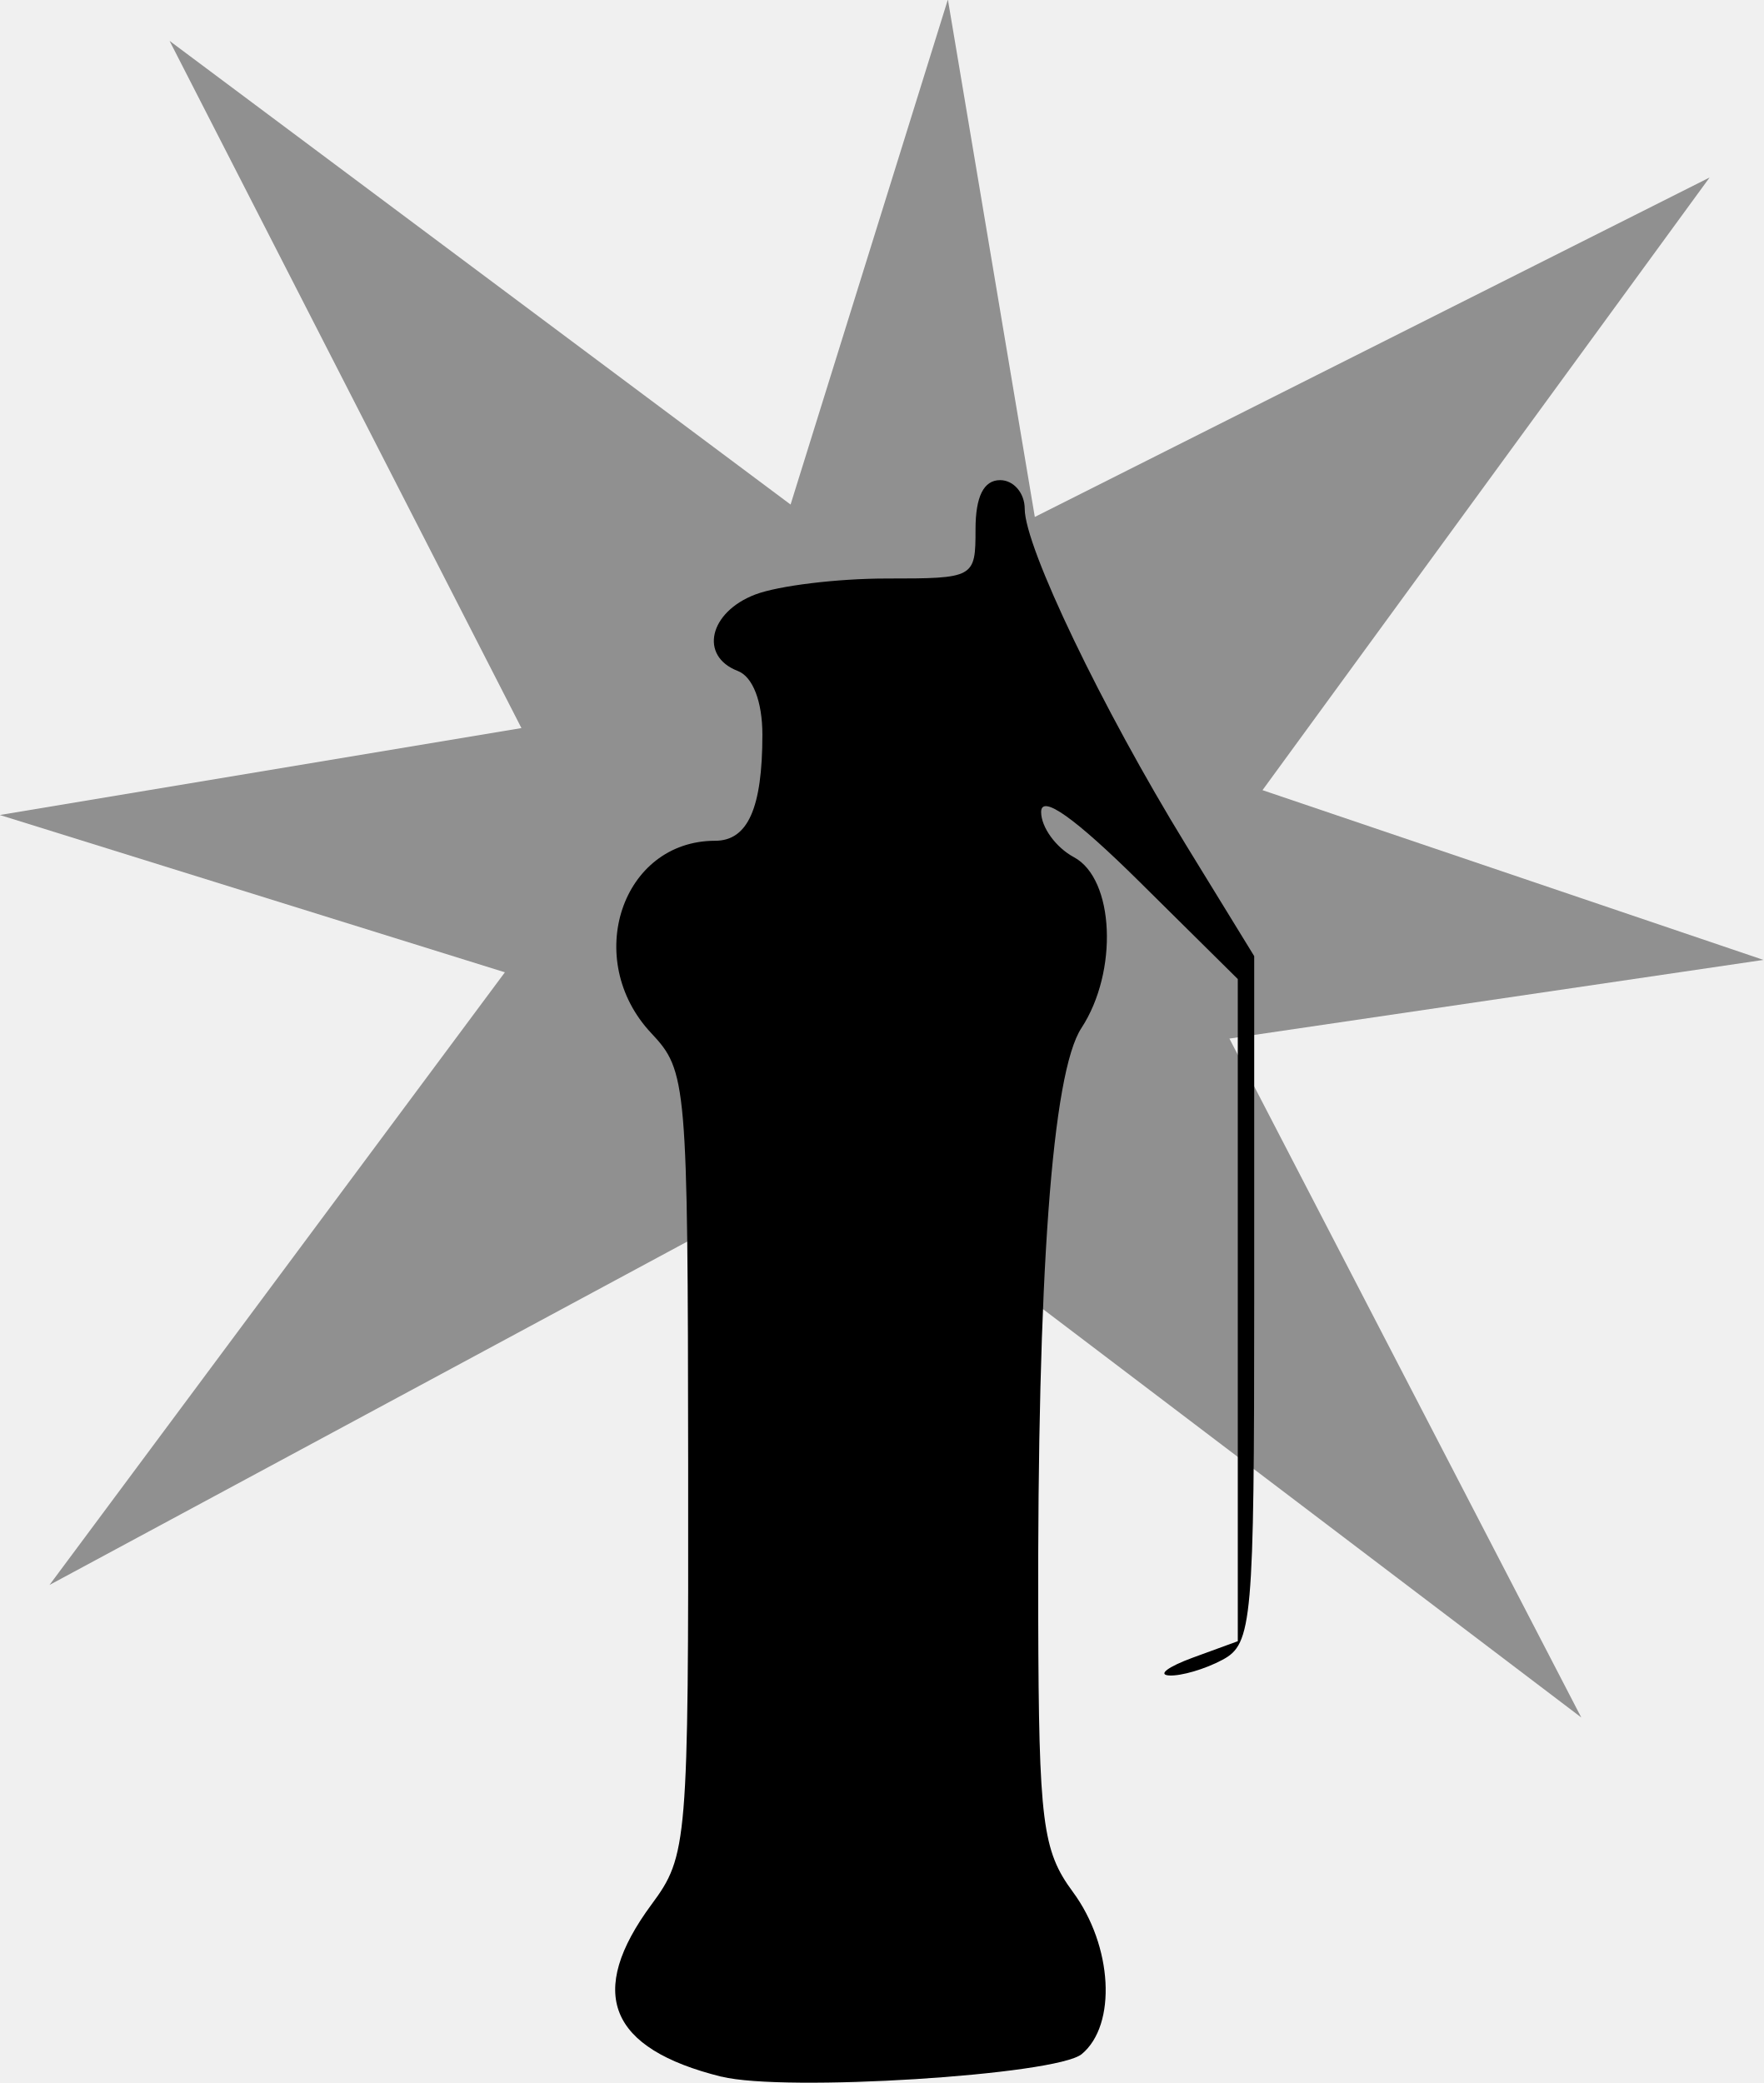
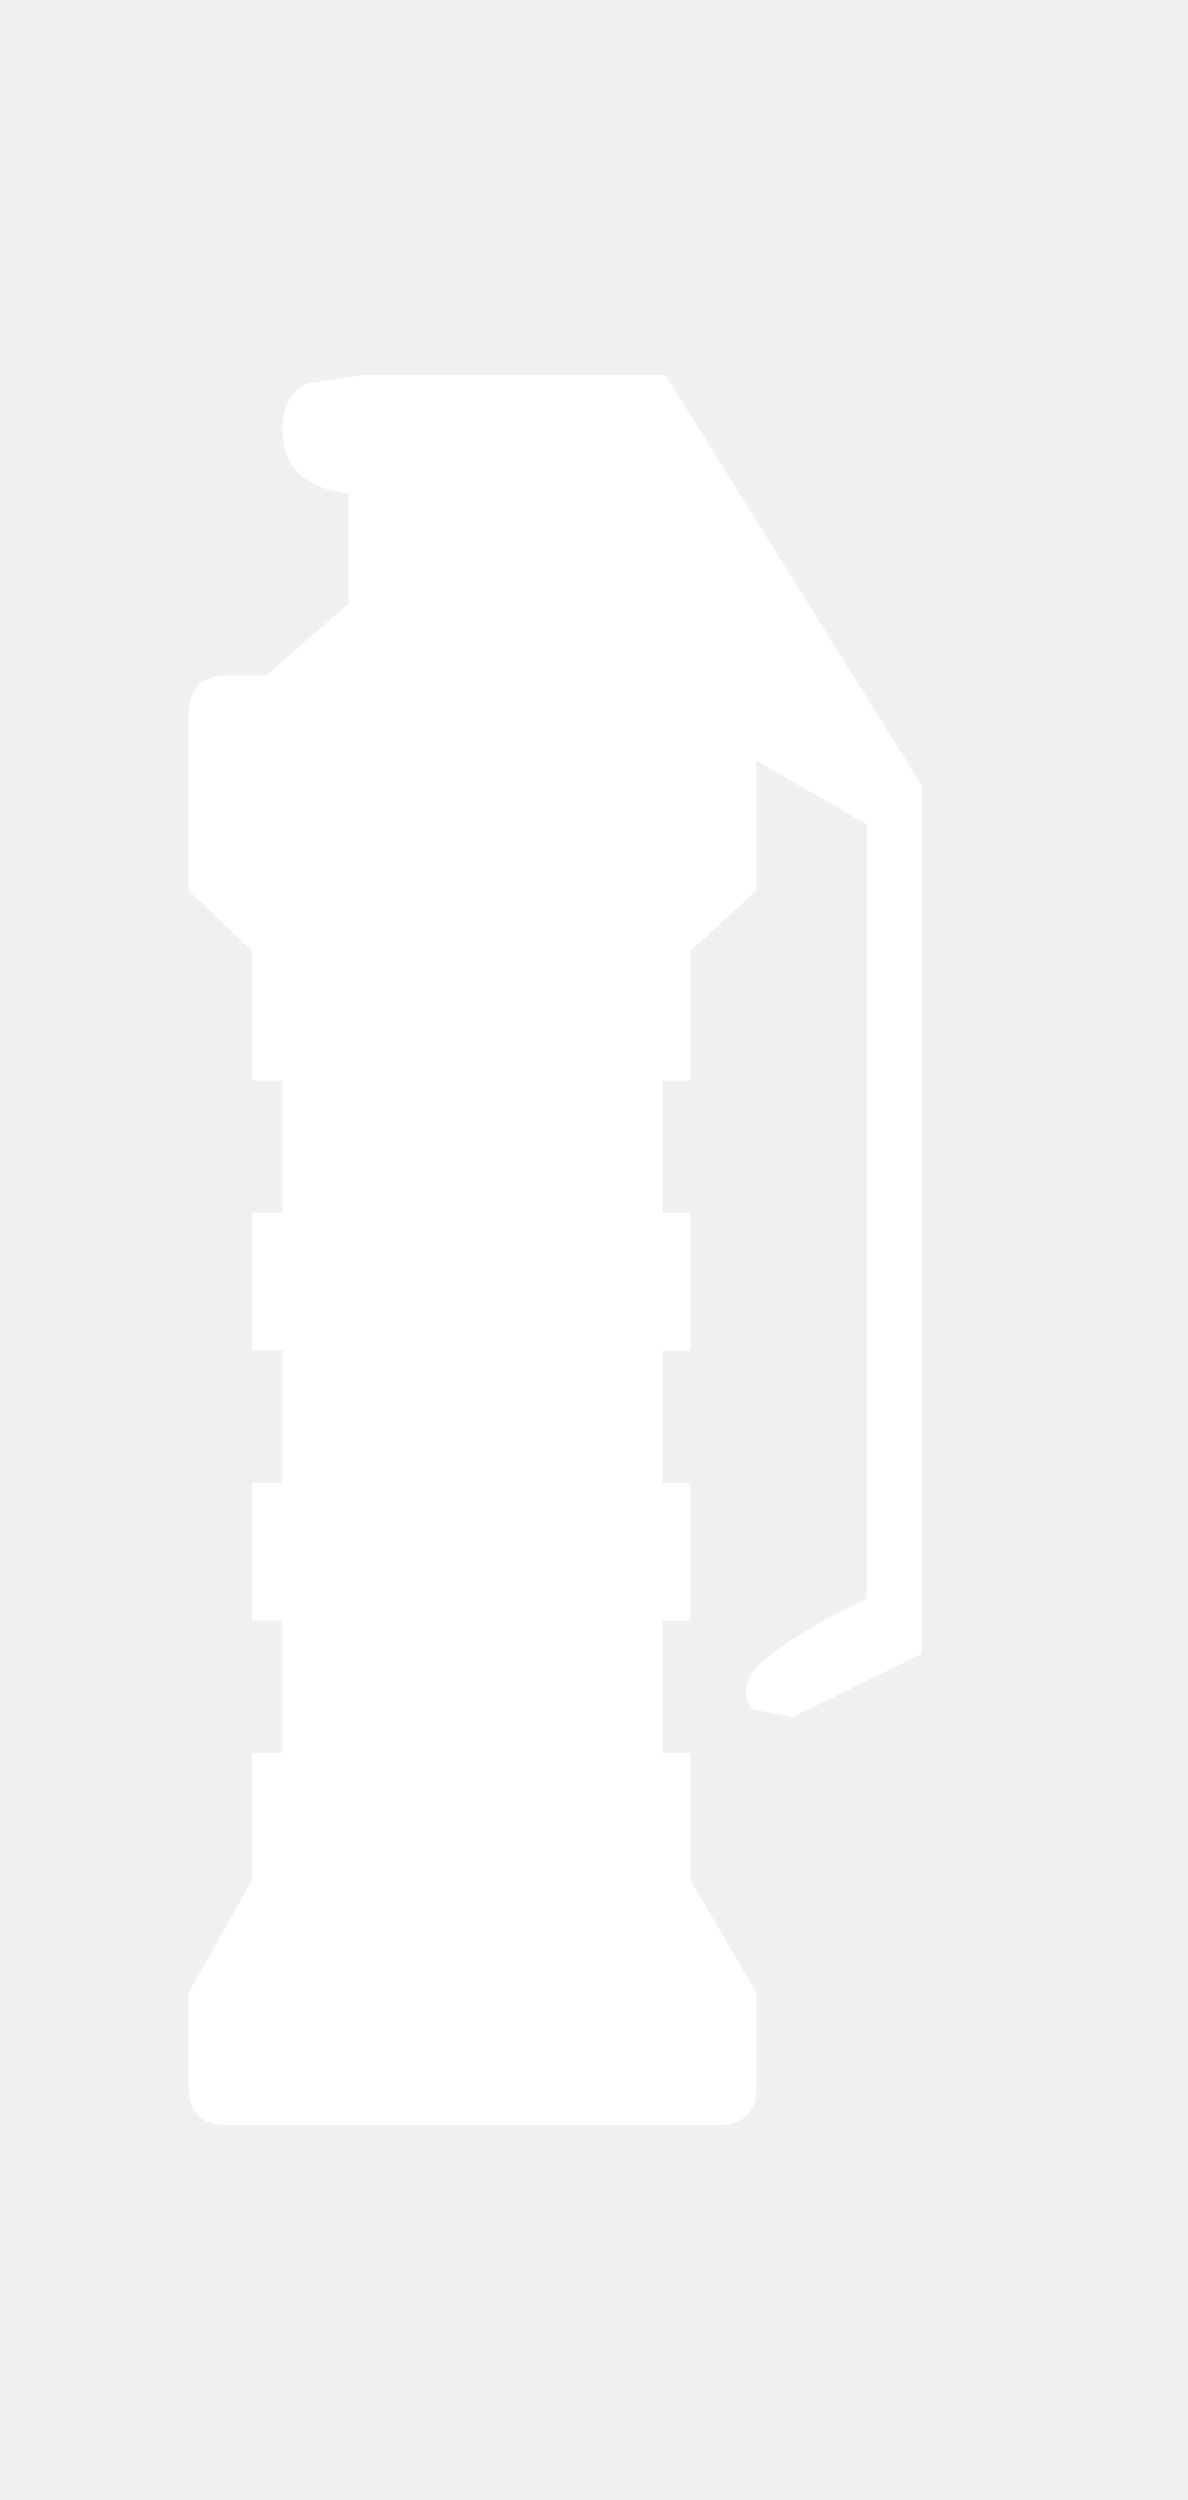
- <svg viewBox="0 0 28.464 33.622">
-   <g transform="translate(-96.017 -134.24)">
-     <path fill-opacity="0.4" d="m107.24 154.21-10.424 5.613 7.35-9.889-8.152-2.539 8.419-1.403-5.679-11.092 10.023 7.484 2.539-8.152 1.403 8.352 10.891-5.479-7.216 9.889 8.085 2.74-8.619 1.27 5.679 10.958-11.626-8.82z" />
-     <path d="m107.66 167.76c-1.82-0.453-2.183-1.351-1.125-2.783 0.578-0.782 0.595-0.982 0.589-7.119-6e-3 -6.159-0.021-6.33-0.595-6.941-1.115-1.187-0.479-3.106 1.03-3.106 0.528 0 0.763-0.527 0.763-1.713 0-0.535-0.155-0.935-0.397-1.028-0.626-0.24-0.463-0.95 0.282-1.234 0.373-0.142 1.326-0.258 2.117-0.258 1.421 0 1.438-9e-3 1.438-0.794 0-0.529 0.132-0.794 0.397-0.794 0.218 0 0.397 0.208 0.397 0.463 2.9e-4 0.617 1.247 3.215 2.605 5.429l1.099 1.791v5.542c0 5.209-0.031 5.559-0.512 5.816-0.281 0.151-0.668 0.264-0.86 0.253-0.191-0.011-0.021-0.14 0.379-0.287l0.728-0.266v-10.688l-1.587-1.571c-1.042-1.031-1.587-1.418-1.587-1.125 0 0.245 0.238 0.573 0.529 0.729 0.654 0.35 0.719 1.845 0.121 2.758-0.474 0.723-0.713 3.986-0.697 9.521 9e-3 3.297 0.068 3.758 0.558 4.421 0.644 0.871 0.714 2.146 0.145 2.619-0.411 0.341-4.804 0.616-5.815 0.364z" />
-   </g>
+ <svg xmlns="http://www.w3.org/2000/svg" version="1.1" x="0px" y="0px" width="19px" height="40px" viewBox="0.981 0 19 40" enable-background="new 0.981 0 19 40" xml:space="preserve">
+   <defs>
+ </defs>
+   <path fill="#ffffff" d="M6.558,9.661V7.897C5.853,7.809,5.5,7.471,5.5,6.882C5.5,6.5,5.632,6.25,5.896,6.133L6.778,6h4.851l4.102,6.57V26.46  l-2.074,1.015l-0.66-0.132c-0.147-0.265-0.089-0.515,0.175-0.75c0.235-0.207,0.589-0.441,1.06-0.707l0.616-0.309V13.188  l-1.763-1.014v2.073l-1.06,0.97v2.073h-0.441v2.116h0.441v2.205h-0.441v2.117h0.441v2.205h-0.441v2.116h0.441v2.029l1.06,1.808v1.5  c0,0.411-0.206,0.616-0.618,0.616h-7.85C4.204,34,4,33.795,4,33.384v-1.5l1.014-1.808v-2.029h0.485v-2.116H5.014v-2.205h0.485V21.61  H5.014v-2.205h0.485V17.29H5.014v-2.073L4,14.247v-2.822c0-0.411,0.204-0.618,0.616-0.618h0.618L6.558,9.661L6.558,9.661z" />
+   <rect id="sliceCopy_x5F_8_1_" x="19.73" fill="none" width="35.337" height="40" />
+   <rect id="sliceCopy_x5F_7_1_" fill="none" width="19.73" height="40" />
</svg>
